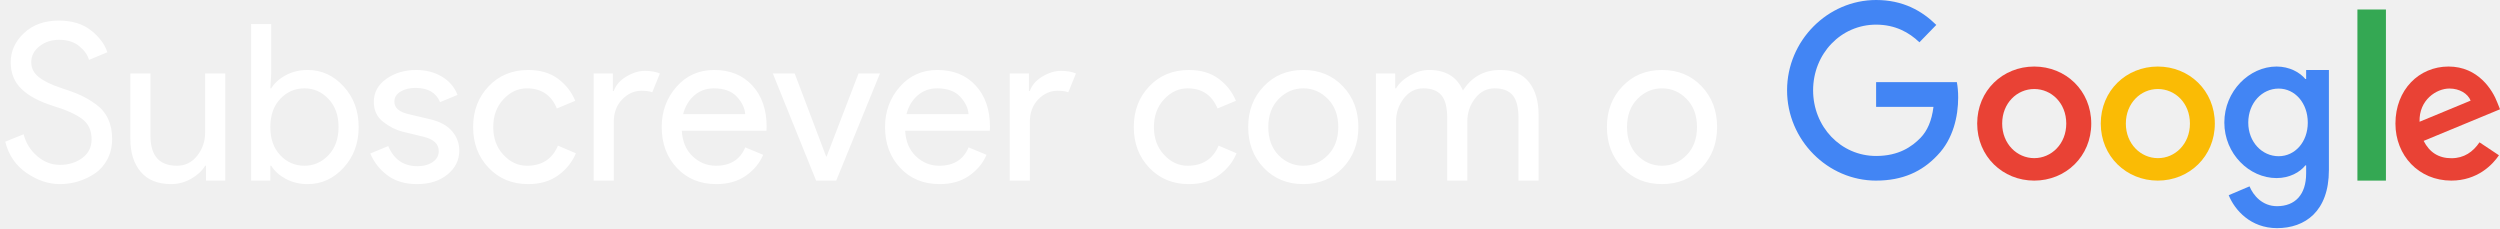
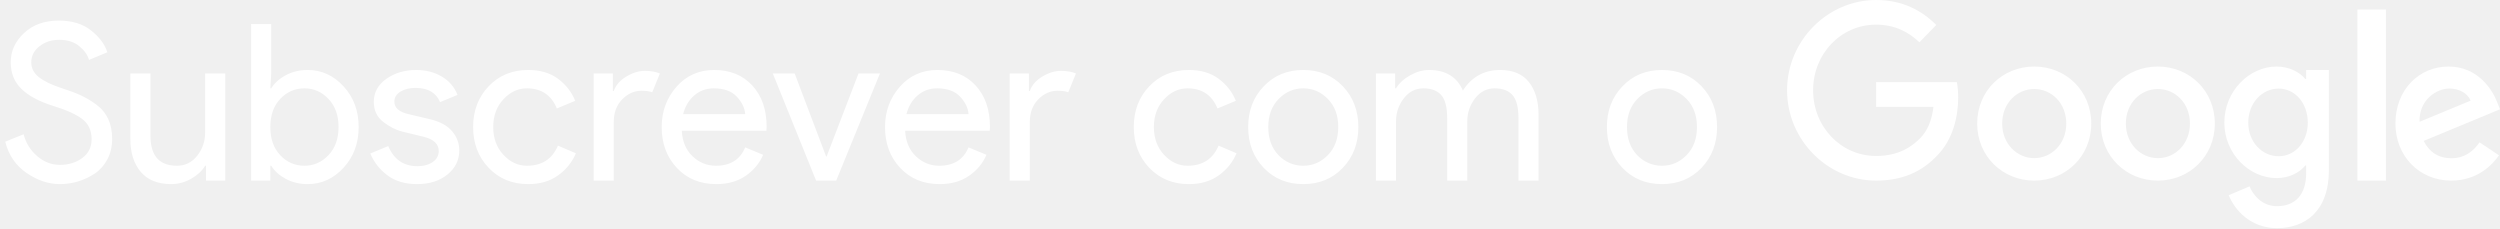
- <svg xmlns="http://www.w3.org/2000/svg" width="263" height="24" viewBox="0 0 263 24">
-   <g fill="none">
-     <path d="M6.302 19.368c-1.196 0-2.365-.391-3.507-1.173s-1.89-1.878-2.243-3.289l1.932-.782c.23.905.701 1.667 1.414 2.289.713.621 1.514.931 2.403.931.92 0 1.706-.241 2.357-.725.652-.483.978-1.138.978-1.966 0-.92-.326-1.629-.978-2.128-.652-.498-1.683-.962-3.093-1.391-1.457-.46-2.561-1.054-3.312-1.783-.751-.728-1.127-1.66-1.127-2.794 0-1.181.468-2.208 1.403-3.082.935-.874 2.154-1.311 3.657-1.311 1.395 0 2.53.349 3.404 1.046.874.698 1.441 1.46 1.702 2.288l-1.932.805c-.138-.521-.479-1.004-1.024-1.449-.544-.445-1.246-.667-2.105-.667-.813 0-1.506.226-2.081.679-.575.452-.863 1.016-.863 1.691 0 .613.264 1.131.793 1.553.529.422 1.307.801 2.335 1.138.813.261 1.491.514 2.036.759.544.245 1.096.571 1.656.978.56.406.981.912 1.265 1.518.284.606.425 1.307.425 2.104 0 .797-.165 1.51-.494 2.139-.33.629-.767 1.127-1.311 1.495-.544.368-1.131.648-1.759.84-.629.192-1.273.287-1.932.287zm17.394-.368h-2.024v-1.564h-.092c-.322.537-.813.993-1.472 1.369s-1.357.563-2.093.563c-1.411 0-2.48-.429-3.208-1.288-.728-.859-1.093-2.009-1.093-3.45v-6.9h2.116v6.555c0 2.101.928 3.151 2.783 3.151.874 0 1.587-.353 2.139-1.058.552-.705.828-1.518.828-2.438v-6.21h2.116v11.27zm8.677.368c-.859 0-1.629-.184-2.312-.552-.682-.368-1.192-.828-1.529-1.38h-.092v1.564h-2.024v-16.468h2.116v5.198l-.092 1.564h.092c.337-.552.847-1.012 1.529-1.38.682-.368 1.453-.552 2.312-.552 1.457 0 2.714.575 3.772 1.725 1.058 1.15 1.587 2.576 1.587 4.278 0 1.702-.529 3.128-1.587 4.278-1.058 1.15-2.315 1.725-3.772 1.725zm-.345-1.932c.981 0 1.825-.372 2.53-1.116.705-.744 1.058-1.729 1.058-2.955 0-1.227-.353-2.212-1.058-2.956-.705-.744-1.549-1.115-2.53-1.115-.997 0-1.844.368-2.542 1.104-.698.736-1.047 1.725-1.047 2.967s.349 2.231 1.047 2.967c.698.736 1.545 1.104 2.542 1.104zm11.851 1.932c-1.257 0-2.296-.307-3.117-.92-.82-.613-1.422-1.38-1.806-2.3l1.886-.782c.598 1.411 1.618 2.116 3.059 2.116.659 0 1.2-.146 1.622-.437.422-.291.633-.675.633-1.15 0-.736-.514-1.234-1.541-1.495l-2.277-.552c-.721-.184-1.403-.533-2.047-1.046-.644-.514-.966-1.207-.966-2.082 0-.997.441-1.805 1.322-2.427.882-.621 1.928-.931 3.14-.931.997 0 1.886.226 2.668.678.782.452 1.342 1.1 1.679 1.944l-1.84.759c-.414-.997-1.273-1.495-2.576-1.495-.629 0-1.158.13-1.587.391-.429.261-.644.613-.644 1.058 0 .644.498 1.081 1.495 1.311l2.231.529c1.058.245 1.84.667 2.346 1.265.506.598.759 1.273.759 2.024 0 1.012-.414 1.855-1.242 2.53-.828.675-1.894 1.012-3.197 1.012zm11.69 0c-1.687 0-3.074-.571-4.163-1.713-1.089-1.142-1.633-2.572-1.633-4.289 0-1.717.544-3.147 1.633-4.29 1.089-1.142 2.476-1.713 4.163-1.713 1.257 0 2.3.307 3.128.92.828.613 1.434 1.388 1.817 2.323l-1.932.805c-.583-1.411-1.633-2.116-3.151-2.116-.935 0-1.759.383-2.472 1.15-.713.767-1.07 1.74-1.07 2.921 0 1.181.356 2.154 1.07 2.921.713.767 1.537 1.15 2.472 1.15 1.579 0 2.668-.705 3.266-2.116l1.886.805c-.383.92-1 1.69-1.852 2.311-.851.621-1.905.931-3.163.931zm8.999-.368h-2.116v-11.27h2.024v1.84h.092c.215-.613.655-1.119 1.323-1.518.667-.399 1.315-.598 1.944-.598s1.158.092 1.587.276l-.805 1.978c-.276-.107-.652-.161-1.127-.161-.767 0-1.445.303-2.035.909-.59.606-.886 1.399-.886 2.38v6.164zm10.793.368c-1.702 0-3.086-.567-4.151-1.702-1.066-1.135-1.599-2.568-1.599-4.301 0-1.641.517-3.051 1.553-4.232 1.035-1.181 2.357-1.771 3.967-1.771 1.671 0 3.009.544 4.014 1.633 1.004 1.089 1.507 2.545 1.507 4.37l-.023.391h-8.901c.061 1.135.441 2.032 1.139 2.691.698.659 1.514.989 2.45.989 1.518 0 2.545-.644 3.082-1.932l1.886.782c-.368.874-.974 1.606-1.817 2.197-.843.59-1.878.885-3.105.885zm3.036-7.36c-.046-.644-.341-1.257-.885-1.84-.544-.583-1.353-.874-2.427-.874-.782 0-1.46.245-2.035.736-.575.491-.97 1.15-1.184 1.978h6.532zm7.458 6.992l-4.554-11.27h2.3l3.312 8.74h.046l3.358-8.74h2.254l-4.6 11.27h-2.116zm13.001.368c-1.702 0-3.086-.567-4.151-1.702-1.066-1.135-1.599-2.568-1.599-4.301 0-1.641.517-3.051 1.552-4.232 1.035-1.181 2.357-1.771 3.968-1.771 1.671 0 3.009.544 4.014 1.633 1.004 1.089 1.507 2.545 1.507 4.37l-.023.391h-8.901c.061 1.135.441 2.032 1.139 2.691.698.659 1.514.989 2.45.989 1.518 0 2.545-.644 3.082-1.932l1.886.782c-.368.874-.974 1.606-1.817 2.197-.843.59-1.878.885-3.105.885zm3.036-7.36c-.046-.644-.341-1.257-.886-1.84-.544-.583-1.353-.874-2.426-.874-.782 0-1.46.245-2.035.736-.575.491-.97 1.15-1.184 1.978h6.532zm6.446 6.992h-2.116v-11.27h2.024v1.84h.092c.215-.613.655-1.119 1.322-1.518s1.315-.598 1.944-.598 1.158.092 1.587.276l-.805 1.978c-.276-.107-.652-.161-1.127-.161-.767 0-1.445.303-2.035.909-.59.606-.885 1.399-.885 2.38v6.164zm16.733.368c-1.687 0-3.074-.571-4.163-1.713-1.089-1.142-1.633-2.572-1.633-4.289 0-1.717.544-3.147 1.633-4.29 1.089-1.142 2.476-1.713 4.163-1.713 1.257 0 2.3.307 3.128.92.828.613 1.434 1.388 1.817 2.323l-1.932.805c-.583-1.411-1.633-2.116-3.151-2.116-.935 0-1.759.383-2.472 1.15-.713.767-1.07 1.74-1.07 2.921 0 1.181.356 2.154 1.07 2.921.713.767 1.537 1.15 2.472 1.15 1.579 0 2.668-.705 3.266-2.116l1.886.805c-.383.92-1 1.69-1.851 2.311s-1.905.931-3.162.931zm7.872-10.281c1.089-1.15 2.476-1.725 4.163-1.725 1.687 0 3.074.571 4.163 1.713 1.089 1.142 1.633 2.572 1.633 4.29 0 1.717-.544 3.147-1.633 4.289s-2.476 1.713-4.163 1.713c-1.687 0-3.074-.571-4.163-1.713-1.089-1.142-1.633-2.572-1.633-4.289 0-1.717.544-3.143 1.633-4.278zm1.564 7.245c.736.736 1.602 1.104 2.599 1.104.997 0 1.859-.372 2.587-1.116.728-.744 1.093-1.729 1.093-2.955 0-1.227-.364-2.212-1.093-2.956-.728-.744-1.591-1.115-2.587-1.115-.997 0-1.859.372-2.588 1.115-.728.744-1.093 1.729-1.093 2.956 0 1.227.36 2.216 1.081 2.967zm10.241 2.668v-11.27h2.024v1.564h.092c.322-.537.816-.993 1.483-1.369.667-.376 1.33-.564 1.99-.564 1.748 0 2.936.721 3.565 2.162.92-1.441 2.231-2.162 3.933-2.162 1.334 0 2.338.425 3.013 1.277.675.851 1.012 2.005 1.012 3.461v6.9h-2.116v-6.578c0-1.135-.207-1.94-.621-2.415-.414-.475-1.043-.713-1.886-.713-.828 0-1.514.353-2.058 1.058-.544.705-.817 1.51-.817 2.415v6.233h-2.116v-6.578c0-1.135-.207-1.94-.621-2.415-.414-.475-1.043-.713-1.886-.713-.828 0-1.514.353-2.059 1.058-.544.705-.816 1.51-.816 2.415v6.233h-2.116zm25.932-9.913c1.089-1.15 2.476-1.725 4.163-1.725 1.687 0 3.074.571 4.163 1.713 1.089 1.142 1.633 2.572 1.633 4.29 0 1.717-.544 3.147-1.633 4.289s-2.476 1.713-4.163 1.713c-1.687 0-3.074-.571-4.163-1.713-1.089-1.142-1.633-2.572-1.633-4.289 0-1.717.544-3.143 1.633-4.278zm1.564 7.245c.736.736 1.602 1.104 2.599 1.104.997 0 1.859-.372 2.588-1.116.728-.744 1.093-1.729 1.093-2.955 0-1.227-.364-2.212-1.093-2.956-.728-.744-1.591-1.115-2.588-1.115-.997 0-1.859.372-2.588 1.115-.728.744-1.093 1.729-1.093 2.956 0 1.227.36 2.216 1.081 2.967z" fill="#fff" />
-     <g fill-rule="nonzero">
-       <path d="M197.367 19c-5.09 0-9.367-4.265-9.367-9.5s4.277-9.5 9.367-9.5c2.818 0 4.822 1.133 6.331 2.622l-1.776 1.827c-1.082-1.041-2.55-1.857-4.555-1.857-3.721 0-6.628 3.082-6.628 6.908 0 3.827 2.907 6.908 6.628 6.908 2.411 0 3.781-1 4.664-1.898.724-.745 1.191-1.806 1.369-3.265h-6.033v-2.602h8.494c.089.459.139 1.02.139 1.622 0 1.949-.516 4.357-2.183 6.071-1.627 1.735-3.691 2.663-6.45 2.663z" id="Shape" fill="#4285F4" />
-       <path d="M220 13c0 3.456-2.69 6-6 6s-6-2.544-6-6c0-3.476 2.69-6 6-6s6 2.524 6 6zm-2.629 0c0-2.164-1.563-3.636-3.371-3.636-1.807 0-3.371 1.482-3.371 3.636 0 2.134 1.563 3.636 3.371 3.636 1.807 0 3.371-1.492 3.371-3.636z" id="Shape" fill="#E94235" />
-       <path d="M233 13c0 3.456-2.69 6-6 6-3.299 0-6-2.544-6-6 0-3.476 2.69-6 6-6s6 2.524 6 6zm-2.619 0c0-2.164-1.563-3.636-3.371-3.636-1.807 0-3.371 1.482-3.371 3.636 0 2.134 1.563 3.636 3.371 3.636 1.807.01 3.371-1.492 3.371-3.636z" id="Shape" fill="#FABB05" />
-       <path d="M245 7.362v10.531c0 4.336-2.499 6.107-5.457 6.107-2.786 0-4.452-1.908-5.084-3.465l2.192-.93c.393.959 1.35 2.085 2.891 2.085 1.896 0 3.064-1.204 3.064-3.445v-.842h-.086c-.565.714-1.656 1.331-3.025 1.331-2.872 0-5.495-2.554-5.495-5.843 0-3.308 2.633-5.892 5.495-5.892 1.369 0 2.46.626 3.025 1.311h.086v-.949h2.393zm-2.221 5.539c0-2.065-1.35-3.582-3.064-3.582-1.742 0-3.198 1.507-3.198 3.582 0 2.045 1.455 3.533 3.198 3.533 1.714 0 3.064-1.488 3.064-3.533z" id="Shape" fill="#4285F4" />
-       <path id="Shape" fill="#34A853" d="M251 1v18h-3v-18z" />
-       <path d="M260.844 14.973l2.046 1.362c-.662.982-2.256 2.664-5.014 2.664-3.419 0-5.876-2.634-5.876-6 0-3.566 2.487-6 5.585-6 3.119 0 4.643 2.474 5.144 3.816l.271.681-8.032 3.326c.612 1.202 1.574 1.823 2.918 1.823s2.276-.671 2.958-1.673zm-6.307-2.164l5.375-2.224c-.301-.751-1.183-1.272-2.236-1.272-1.344 0-3.209 1.182-3.139 3.496z" fill="#E94235" />
+ <svg xmlns="http://www.w3.org/2000/svg" width="263px" height="24px" viewBox="0 0 263 24" version="1.1">
+   <defs />
+   <g id="SwG-Pt-Copy" stroke="none" stroke-width="1" fill="none" fill-rule="evenodd">
+     <path d="M6.302,19.368 C5.106,19.368 3.937,18.977 2.795,18.195 C1.652,17.413 0.905,16.317 0.552,14.906 L2.484,14.124 C2.714,15.029 3.185,15.791 3.898,16.413 C4.612,17.034 5.413,17.344 6.302,17.344 C7.222,17.344 8.008,17.103 8.659,16.619 C9.311,16.136 9.637,15.481 9.637,14.653 C9.637,13.733 9.311,13.024 8.659,12.525 C8.008,12.027 6.977,11.563 5.566,11.134 C4.109,10.674 3.005,10.08 2.254,9.351 C1.503,8.623 1.127,7.692 1.127,6.557 C1.127,5.376 1.595,4.349 2.53,3.475 C3.465,2.601 4.684,2.164 6.187,2.164 C7.582,2.164 8.717,2.513 9.591,3.211 C10.465,3.908 11.032,4.671 11.293,5.499 L9.361,6.304 C9.223,5.783 8.882,5.3 8.338,4.855 C7.793,4.41 7.092,4.188 6.233,4.188 C5.42,4.188 4.727,4.414 4.152,4.867 C3.576,5.319 3.289,5.882 3.289,6.557 C3.289,7.17 3.553,7.688 4.082,8.11 C4.612,8.531 5.39,8.911 6.417,9.248 C7.23,9.509 7.908,9.762 8.453,10.007 C8.997,10.252 9.549,10.578 10.108,10.985 C10.668,11.391 11.09,11.897 11.373,12.502 C11.657,13.108 11.799,13.81 11.799,14.607 C11.799,15.404 11.634,16.117 11.305,16.746 C10.975,17.375 10.538,17.873 9.993,18.241 C9.449,18.609 8.863,18.889 8.234,19.081 C7.605,19.272 6.961,19.368 6.302,19.368 Z M23.696,19 L21.672,19 L21.672,17.436 L21.58,17.436 C21.258,17.973 20.767,18.429 20.108,18.805 C19.448,19.18 18.751,19.368 18.015,19.368 C16.604,19.368 15.535,18.939 14.806,18.08 C14.078,17.221 13.714,16.071 13.714,14.63 L13.714,7.73 L15.83,7.73 L15.83,14.285 C15.83,16.386 16.757,17.436 18.613,17.436 C19.487,17.436 20.2,17.083 20.752,16.378 C21.304,15.673 21.58,14.86 21.58,13.94 L21.58,7.73 L23.696,7.73 L23.696,19 Z M32.373,19.368 C31.514,19.368 30.743,19.184 30.061,18.816 C29.379,18.448 28.869,17.988 28.532,17.436 L28.439,17.436 L28.439,19 L26.416,19 L26.416,2.532 L28.532,2.532 L28.532,7.73 L28.439,9.294 L28.532,9.294 C28.869,8.742 29.379,8.282 30.061,7.914 C30.743,7.546 31.514,7.362 32.373,7.362 C33.829,7.362 35.086,7.937 36.145,9.087 C37.203,10.237 37.731,11.663 37.731,13.365 C37.731,15.067 37.203,16.493 36.145,17.643 C35.086,18.793 33.829,19.368 32.373,19.368 Z M32.028,17.436 C33.009,17.436 33.852,17.064 34.557,16.32 C35.263,15.577 35.615,14.592 35.615,13.365 C35.615,12.138 35.263,11.153 34.557,10.409 C33.852,9.666 33.009,9.294 32.028,9.294 C31.031,9.294 30.184,9.662 29.486,10.398 C28.788,11.134 28.439,12.123 28.439,13.365 C28.439,14.607 28.788,15.596 29.486,16.332 C30.184,17.068 31.031,17.436 32.028,17.436 Z M43.878,19.368 C42.621,19.368 41.582,19.061 40.762,18.448 C39.941,17.835 39.34,17.068 38.956,16.148 L40.842,15.366 C41.44,16.777 42.46,17.482 43.901,17.482 C44.561,17.482 45.101,17.336 45.523,17.045 C45.944,16.754 46.155,16.37 46.155,15.895 C46.155,15.159 45.642,14.661 44.614,14.4 L42.337,13.848 C41.617,13.664 40.934,13.315 40.29,12.802 C39.646,12.288 39.324,11.594 39.324,10.72 C39.324,9.723 39.765,8.915 40.647,8.293 C41.528,7.672 42.575,7.362 43.786,7.362 C44.783,7.362 45.672,7.588 46.454,8.04 C47.236,8.493 47.796,9.141 48.133,9.984 L46.293,10.743 C45.879,9.746 45.021,9.248 43.717,9.248 C43.089,9.248 42.56,9.378 42.13,9.639 C41.701,9.9 41.486,10.252 41.486,10.697 C41.486,11.341 41.985,11.778 42.981,12.008 L45.212,12.537 C46.27,12.782 47.052,13.204 47.558,13.802 C48.064,14.4 48.317,15.075 48.317,15.826 C48.317,16.838 47.903,17.681 47.075,18.356 C46.247,19.031 45.182,19.368 43.878,19.368 Z M55.568,19.368 C53.881,19.368 52.494,18.797 51.405,17.654 C50.316,16.512 49.772,15.082 49.772,13.365 C49.772,11.648 50.316,10.218 51.405,9.075 C52.494,7.933 53.881,7.362 55.568,7.362 C56.825,7.362 57.868,7.669 58.696,8.282 C59.524,8.895 60.13,9.67 60.513,10.605 L58.581,11.41 C57.998,9.999 56.948,9.294 55.43,9.294 C54.495,9.294 53.671,9.677 52.958,10.444 C52.244,11.211 51.888,12.184 51.888,13.365 C51.888,14.546 52.244,15.519 52.958,16.286 C53.671,17.053 54.495,17.436 55.43,17.436 C57.009,17.436 58.098,16.731 58.696,15.32 L60.582,16.125 C60.199,17.045 59.582,17.815 58.73,18.436 C57.879,19.058 56.825,19.368 55.568,19.368 Z M64.567,19 L62.451,19 L62.451,7.73 L64.475,7.73 L64.475,9.57 L64.567,9.57 C64.781,8.957 65.222,8.451 65.889,8.052 C66.556,7.653 67.204,7.454 67.833,7.454 C68.461,7.454 68.99,7.546 69.42,7.73 L68.615,9.708 C68.339,9.601 67.963,9.547 67.488,9.547 C66.721,9.547 66.043,9.85 65.452,10.456 C64.862,11.061 64.567,11.855 64.567,12.836 L64.567,19 Z M75.359,19.368 C73.657,19.368 72.274,18.801 71.208,17.666 C70.142,16.531 69.609,15.098 69.609,13.365 C69.609,11.724 70.127,10.314 71.162,9.133 C72.197,7.952 73.519,7.362 75.129,7.362 C76.801,7.362 78.139,7.906 79.143,8.995 C80.147,10.084 80.65,11.54 80.65,13.365 L80.626,13.756 L71.725,13.756 C71.787,14.891 72.166,15.788 72.864,16.447 C73.562,17.106 74.378,17.436 75.314,17.436 C76.832,17.436 77.859,16.792 78.395,15.504 L80.281,16.286 C79.913,17.16 79.308,17.892 78.465,18.483 C77.621,19.073 76.586,19.368 75.359,19.368 Z M78.395,12.008 C78.349,11.364 78.054,10.751 77.51,10.168 C76.966,9.585 76.157,9.294 75.084,9.294 C74.301,9.294 73.623,9.539 73.048,10.03 C72.473,10.521 72.078,11.18 71.864,12.008 L78.395,12.008 Z M85.853,19 L81.299,7.73 L83.599,7.73 L86.911,16.47 L86.957,16.47 L90.315,7.73 L92.569,7.73 L87.969,19 L85.853,19 Z M98.854,19.368 C97.152,19.368 95.768,18.801 94.703,17.666 C93.637,16.531 93.104,15.098 93.104,13.365 C93.104,11.724 93.621,10.314 94.656,9.133 C95.692,7.952 97.014,7.362 98.624,7.362 C100.295,7.362 101.633,7.906 102.638,8.995 C103.642,10.084 104.144,11.54 104.144,13.365 L104.121,13.756 L95.22,13.756 C95.281,14.891 95.661,15.788 96.359,16.447 C97.056,17.106 97.873,17.436 98.808,17.436 C100.326,17.436 101.353,16.792 101.89,15.504 L103.776,16.286 C103.408,17.16 102.802,17.892 101.959,18.483 C101.116,19.073 100.081,19.368 98.854,19.368 Z M101.89,12.008 C101.844,11.364 101.549,10.751 101.004,10.168 C100.46,9.585 99.651,9.294 98.578,9.294 C97.796,9.294 97.118,9.539 96.543,10.03 C95.967,10.521 95.573,11.18 95.358,12.008 L101.89,12.008 Z M108.336,19 L106.22,19 L106.22,7.73 L108.244,7.73 L108.244,9.57 L108.336,9.57 C108.55,8.957 108.991,8.451 109.658,8.052 C110.325,7.653 110.973,7.454 111.602,7.454 C112.23,7.454 112.759,7.546 113.189,7.73 L112.384,9.708 C112.108,9.601 111.732,9.547 111.257,9.547 C110.49,9.547 109.812,9.85 109.221,10.456 C108.631,11.061 108.336,11.855 108.336,12.836 L108.336,19 Z M125.068,19.368 C123.382,19.368 121.994,18.797 120.905,17.654 C119.817,16.512 119.272,15.082 119.272,13.365 C119.272,11.648 119.817,10.218 120.905,9.075 C121.994,7.933 123.382,7.362 125.068,7.362 C126.326,7.362 127.368,7.669 128.196,8.282 C129.024,8.895 129.63,9.67 130.013,10.605 L128.081,11.41 C127.499,9.999 126.448,9.294 124.93,9.294 C123.995,9.294 123.171,9.677 122.458,10.444 C121.745,11.211 121.388,12.184 121.388,13.365 C121.388,14.546 121.745,15.519 122.458,16.286 C123.171,17.053 123.995,17.436 124.93,17.436 C126.51,17.436 127.598,16.731 128.196,15.32 L130.082,16.125 C129.699,17.045 129.082,17.815 128.231,18.436 C127.38,19.058 126.326,19.368 125.068,19.368 Z M132.94,9.087 C134.029,7.937 135.416,7.362 137.103,7.362 C138.79,7.362 140.177,7.933 141.266,9.075 C142.355,10.218 142.899,11.648 142.899,13.365 C142.899,15.082 142.355,16.512 141.266,17.654 C140.177,18.797 138.79,19.368 137.103,19.368 C135.416,19.368 134.029,18.797 132.94,17.654 C131.851,16.512 131.307,15.082 131.307,13.365 C131.307,11.648 131.851,10.222 132.94,9.087 Z M134.504,16.332 C135.24,17.068 136.106,17.436 137.103,17.436 C138.1,17.436 138.962,17.064 139.69,16.32 C140.419,15.577 140.783,14.592 140.783,13.365 C140.783,12.138 140.419,11.153 139.69,10.409 C138.962,9.666 138.1,9.294 137.103,9.294 C136.106,9.294 135.244,9.666 134.516,10.409 C133.787,11.153 133.423,12.138 133.423,13.365 C133.423,14.592 133.783,15.581 134.504,16.332 Z M144.745,19 L144.745,7.73 L146.769,7.73 L146.769,9.294 L146.861,9.294 C147.183,8.757 147.677,8.301 148.344,7.926 C149.011,7.55 149.674,7.362 150.334,7.362 C152.082,7.362 153.27,8.083 153.899,9.524 C154.819,8.083 156.13,7.362 157.832,7.362 C159.166,7.362 160.17,7.787 160.845,8.639 C161.519,9.49 161.857,10.643 161.857,12.1 L161.857,19 L159.741,19 L159.741,12.422 C159.741,11.287 159.534,10.482 159.12,10.007 C158.706,9.532 158.077,9.294 157.234,9.294 C156.406,9.294 155.72,9.647 155.175,10.352 C154.631,11.057 154.359,11.862 154.359,12.767 L154.359,19 L152.243,19 L152.243,12.422 C152.243,11.287 152.036,10.482 151.622,10.007 C151.208,9.532 150.579,9.294 149.736,9.294 C148.908,9.294 148.222,9.647 147.677,10.352 C147.133,11.057 146.861,11.862 146.861,12.767 L146.861,19 L144.745,19 Z M170.677,9.087 C171.766,7.937 173.154,7.362 174.84,7.362 C176.527,7.362 177.915,7.933 179.003,9.075 C180.092,10.218 180.636,11.648 180.636,13.365 C180.636,15.082 180.092,16.512 179.003,17.654 C177.915,18.797 176.527,19.368 174.84,19.368 C173.154,19.368 171.766,18.797 170.677,17.654 C169.589,16.512 169.044,15.082 169.044,13.365 C169.044,11.648 169.589,10.222 170.677,9.087 Z M172.241,16.332 C172.977,17.068 173.844,17.436 174.84,17.436 C175.837,17.436 176.699,17.064 177.428,16.32 C178.156,15.577 178.52,14.592 178.52,13.365 C178.52,12.138 178.156,11.153 177.428,10.409 C176.699,9.666 175.837,9.294 174.84,9.294 C173.844,9.294 172.981,9.666 172.253,10.409 C171.524,11.153 171.16,12.138 171.16,13.365 C171.16,14.592 171.521,15.581 172.241,16.332 Z" id="Subscrever-com-o" fill="#FFFFFF" />
+     <g id="Group" transform="translate(188, 0)" fill="#FFFFFF" fill-rule="nonzero">
+       <path d="M9.367,19 C4.277,19 0,14.735 0,9.5 C0,4.265 4.277,0 9.367,0 C12.185,0 14.19,1.133 15.698,2.622 L13.922,4.449 C12.84,3.408 11.372,2.592 9.367,2.592 C5.646,2.592 2.739,5.673 2.739,9.5 C2.739,13.327 5.646,16.408 9.367,16.408 C11.778,16.408 13.148,15.408 14.031,14.51 C14.755,13.765 15.222,12.704 15.4,11.245 L9.367,11.245 L9.367,8.643 L17.861,8.643 C17.95,9.102 18,9.663 18,10.265 C18,12.214 17.484,14.622 15.817,16.337 C14.19,18.071 12.126,19 9.367,19 Z" id="Shape" />
+       <path d="M32,13 C32,16.456 29.31,19 26,19 C22.69,19 20,16.456 20,13 C20,9.524 22.69,7 26,7 C29.31,7 32,9.524 32,13 Z M29.371,13 C29.371,10.836 27.807,9.364 26,9.364 C24.193,9.364 22.629,10.846 22.629,13 C22.629,15.134 24.193,16.636 26,16.636 C27.807,16.636 29.371,15.144 29.371,13 Z" id="Shape" />
+       <path d="M45,13 C45,16.456 42.31,19 39,19 C35.701,19 33,16.456 33,13 C33,9.524 35.69,7 39,7 C42.31,7 45,9.524 45,13 Z M42.381,13 C42.381,10.836 40.817,9.364 39.01,9.364 C37.203,9.364 35.64,10.846 35.64,13 C35.64,15.134 37.203,16.636 39.01,16.636 C40.817,16.646 42.381,15.144 42.381,13 Z" id="Shape" />
+       <path d="M57,7.362 L57,17.893 C57,22.229 54.501,24 51.543,24 C48.757,24 47.091,22.092 46.46,20.535 L48.652,19.606 C49.044,20.565 50.002,21.69 51.543,21.69 C53.439,21.69 54.607,20.486 54.607,18.245 L54.607,17.404 L54.52,17.404 C53.956,18.118 52.864,18.735 51.495,18.735 C48.623,18.735 46,16.18 46,12.892 C46,9.584 48.633,7 51.495,7 C52.864,7 53.956,7.626 54.52,8.311 L54.607,8.311 L54.607,7.362 L57,7.362 Z M54.779,12.902 C54.779,10.836 53.429,9.32 51.715,9.32 C49.973,9.32 48.518,10.827 48.518,12.902 C48.518,14.947 49.973,16.435 51.715,16.435 C53.429,16.435 54.779,14.947 54.779,12.902 Z" id="Shape" />
+       <polygon id="Shape" points="63 1 63 19 60 19 60 1" />
+       <path d="M72.844,14.973 L74.89,16.336 C74.228,17.317 72.634,19 69.876,19 C66.457,19 64,16.366 64,13 C64,9.434 66.487,7 69.585,7 C72.704,7 74.228,9.474 74.729,10.816 L75,11.497 L66.968,14.823 C67.58,16.025 68.542,16.646 69.886,16.646 C71.23,16.646 72.162,15.975 72.844,14.973 Z M66.537,12.81 L71.912,10.586 C71.611,9.835 70.728,9.314 69.675,9.314 C68.332,9.314 66.467,10.496 66.537,12.81 Z" id="Shape" />
    </g>
  </g>
</svg>
